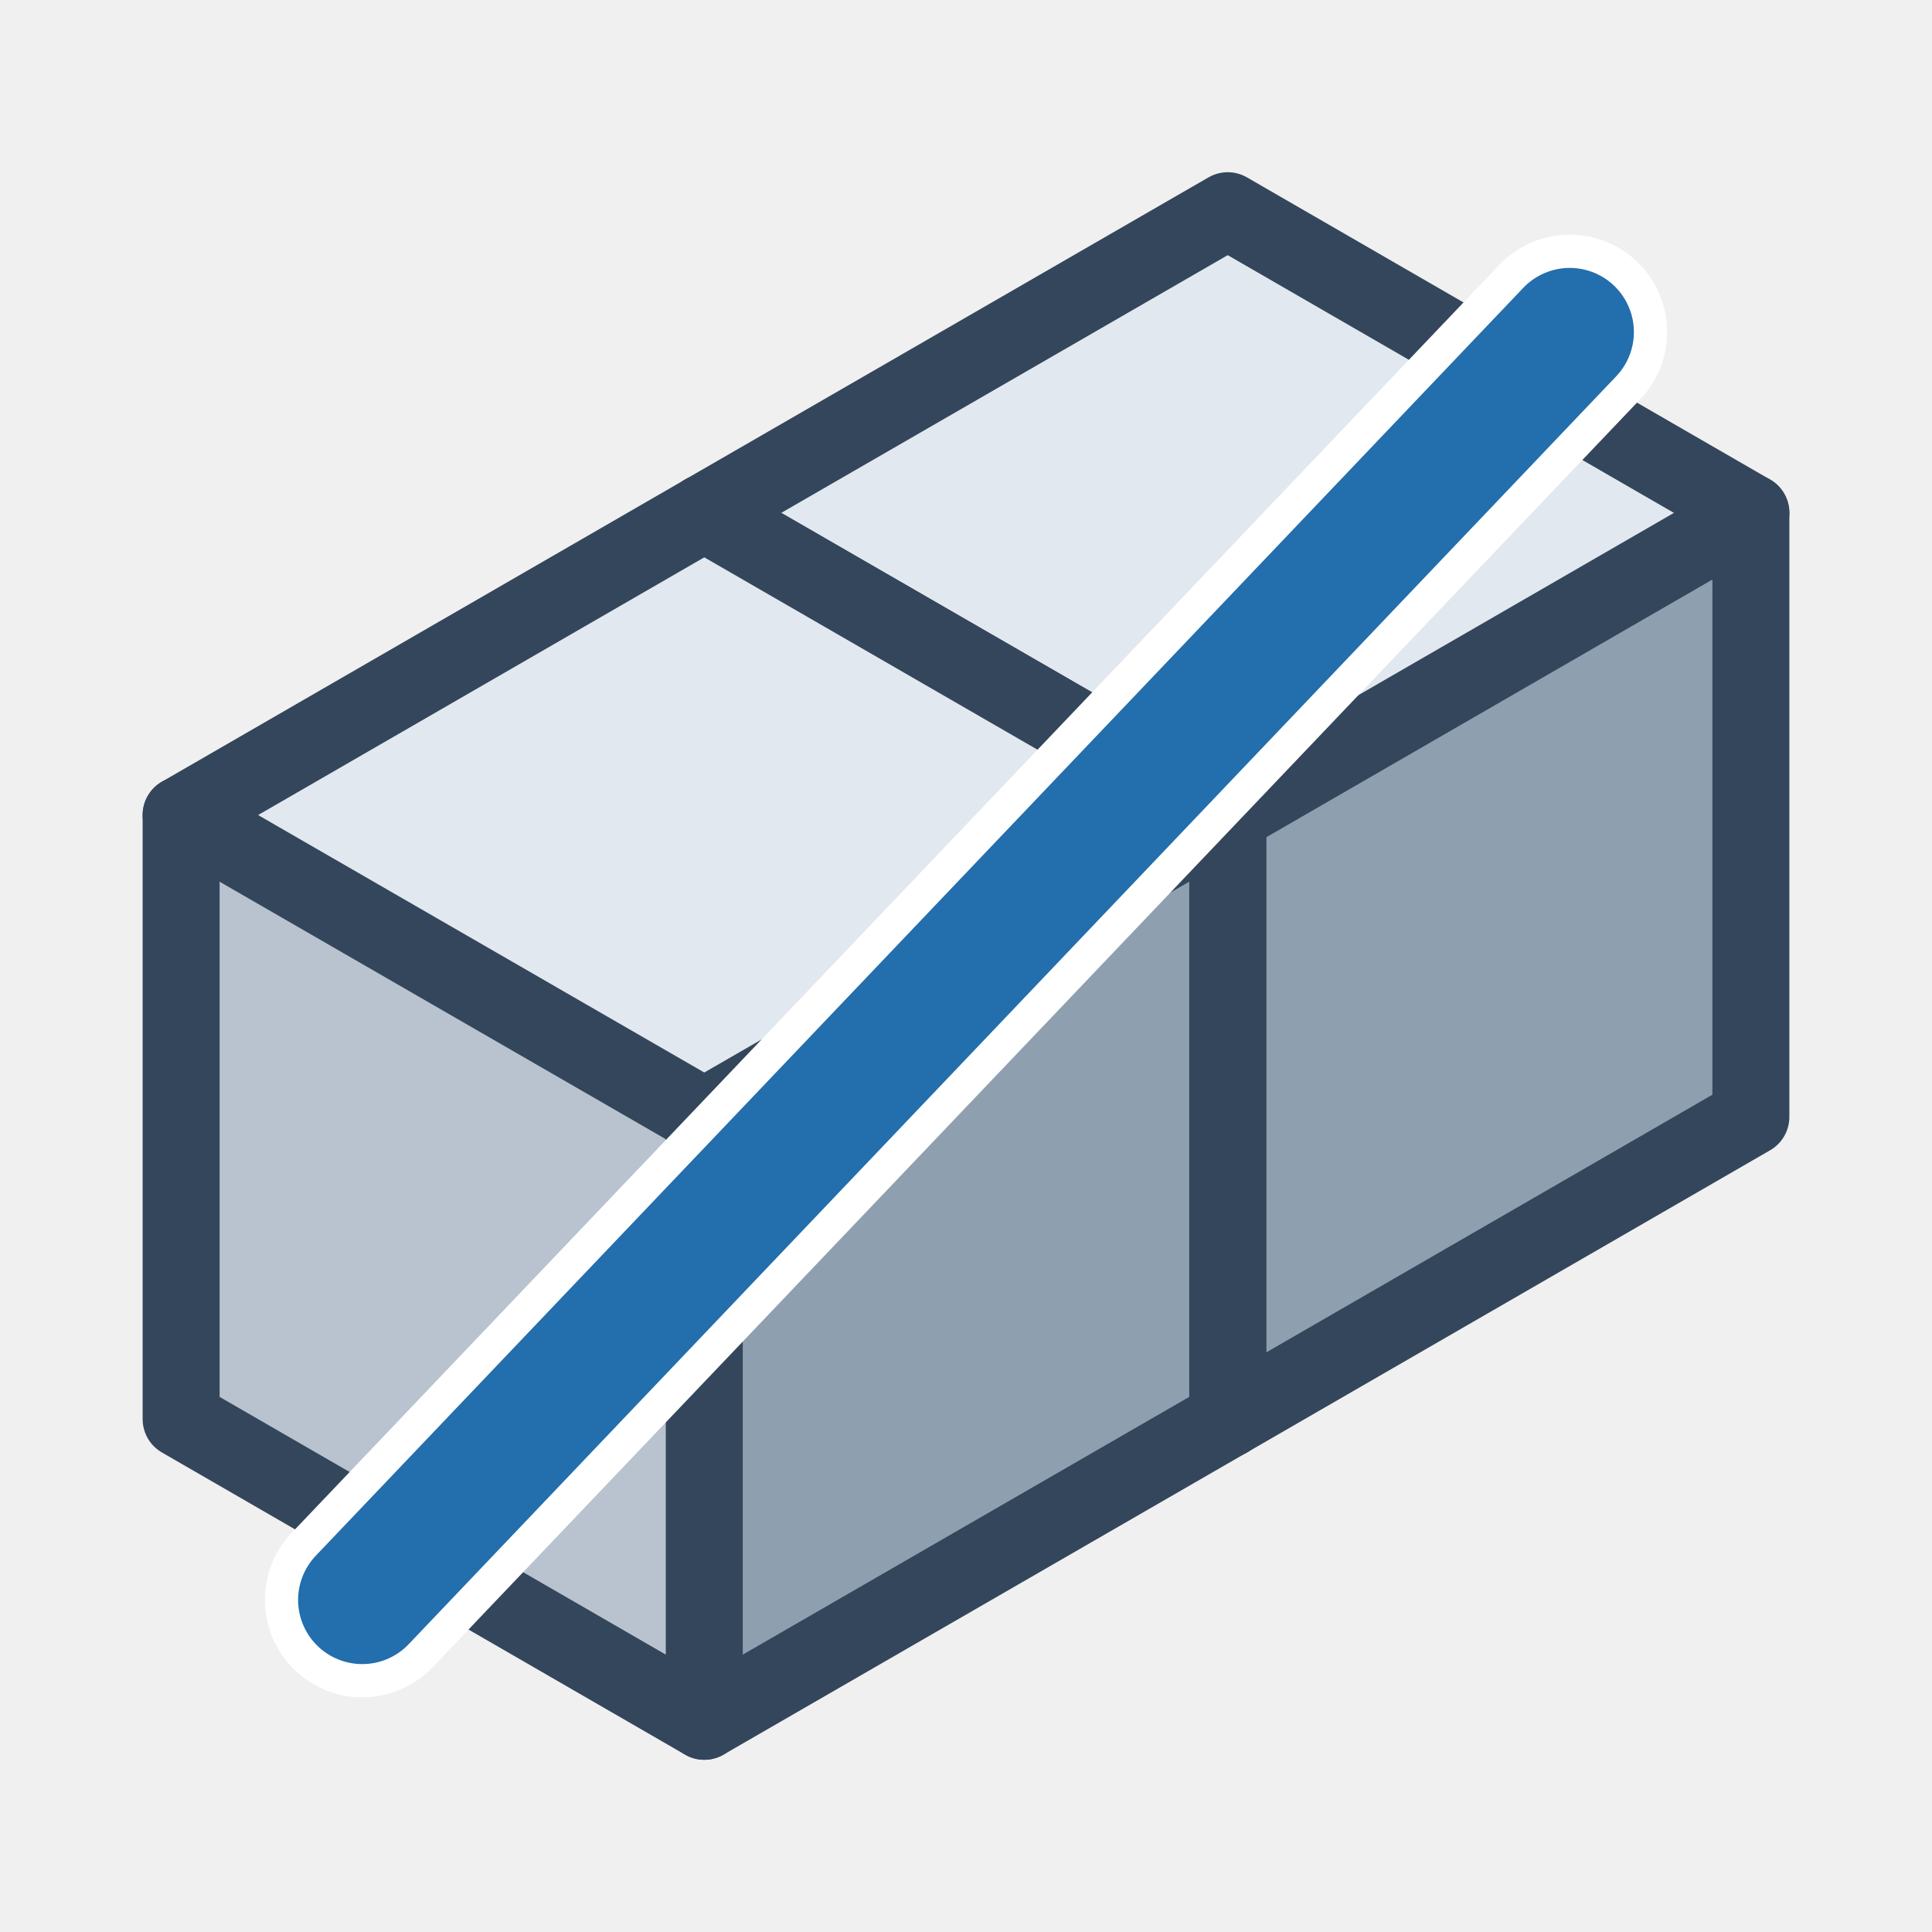
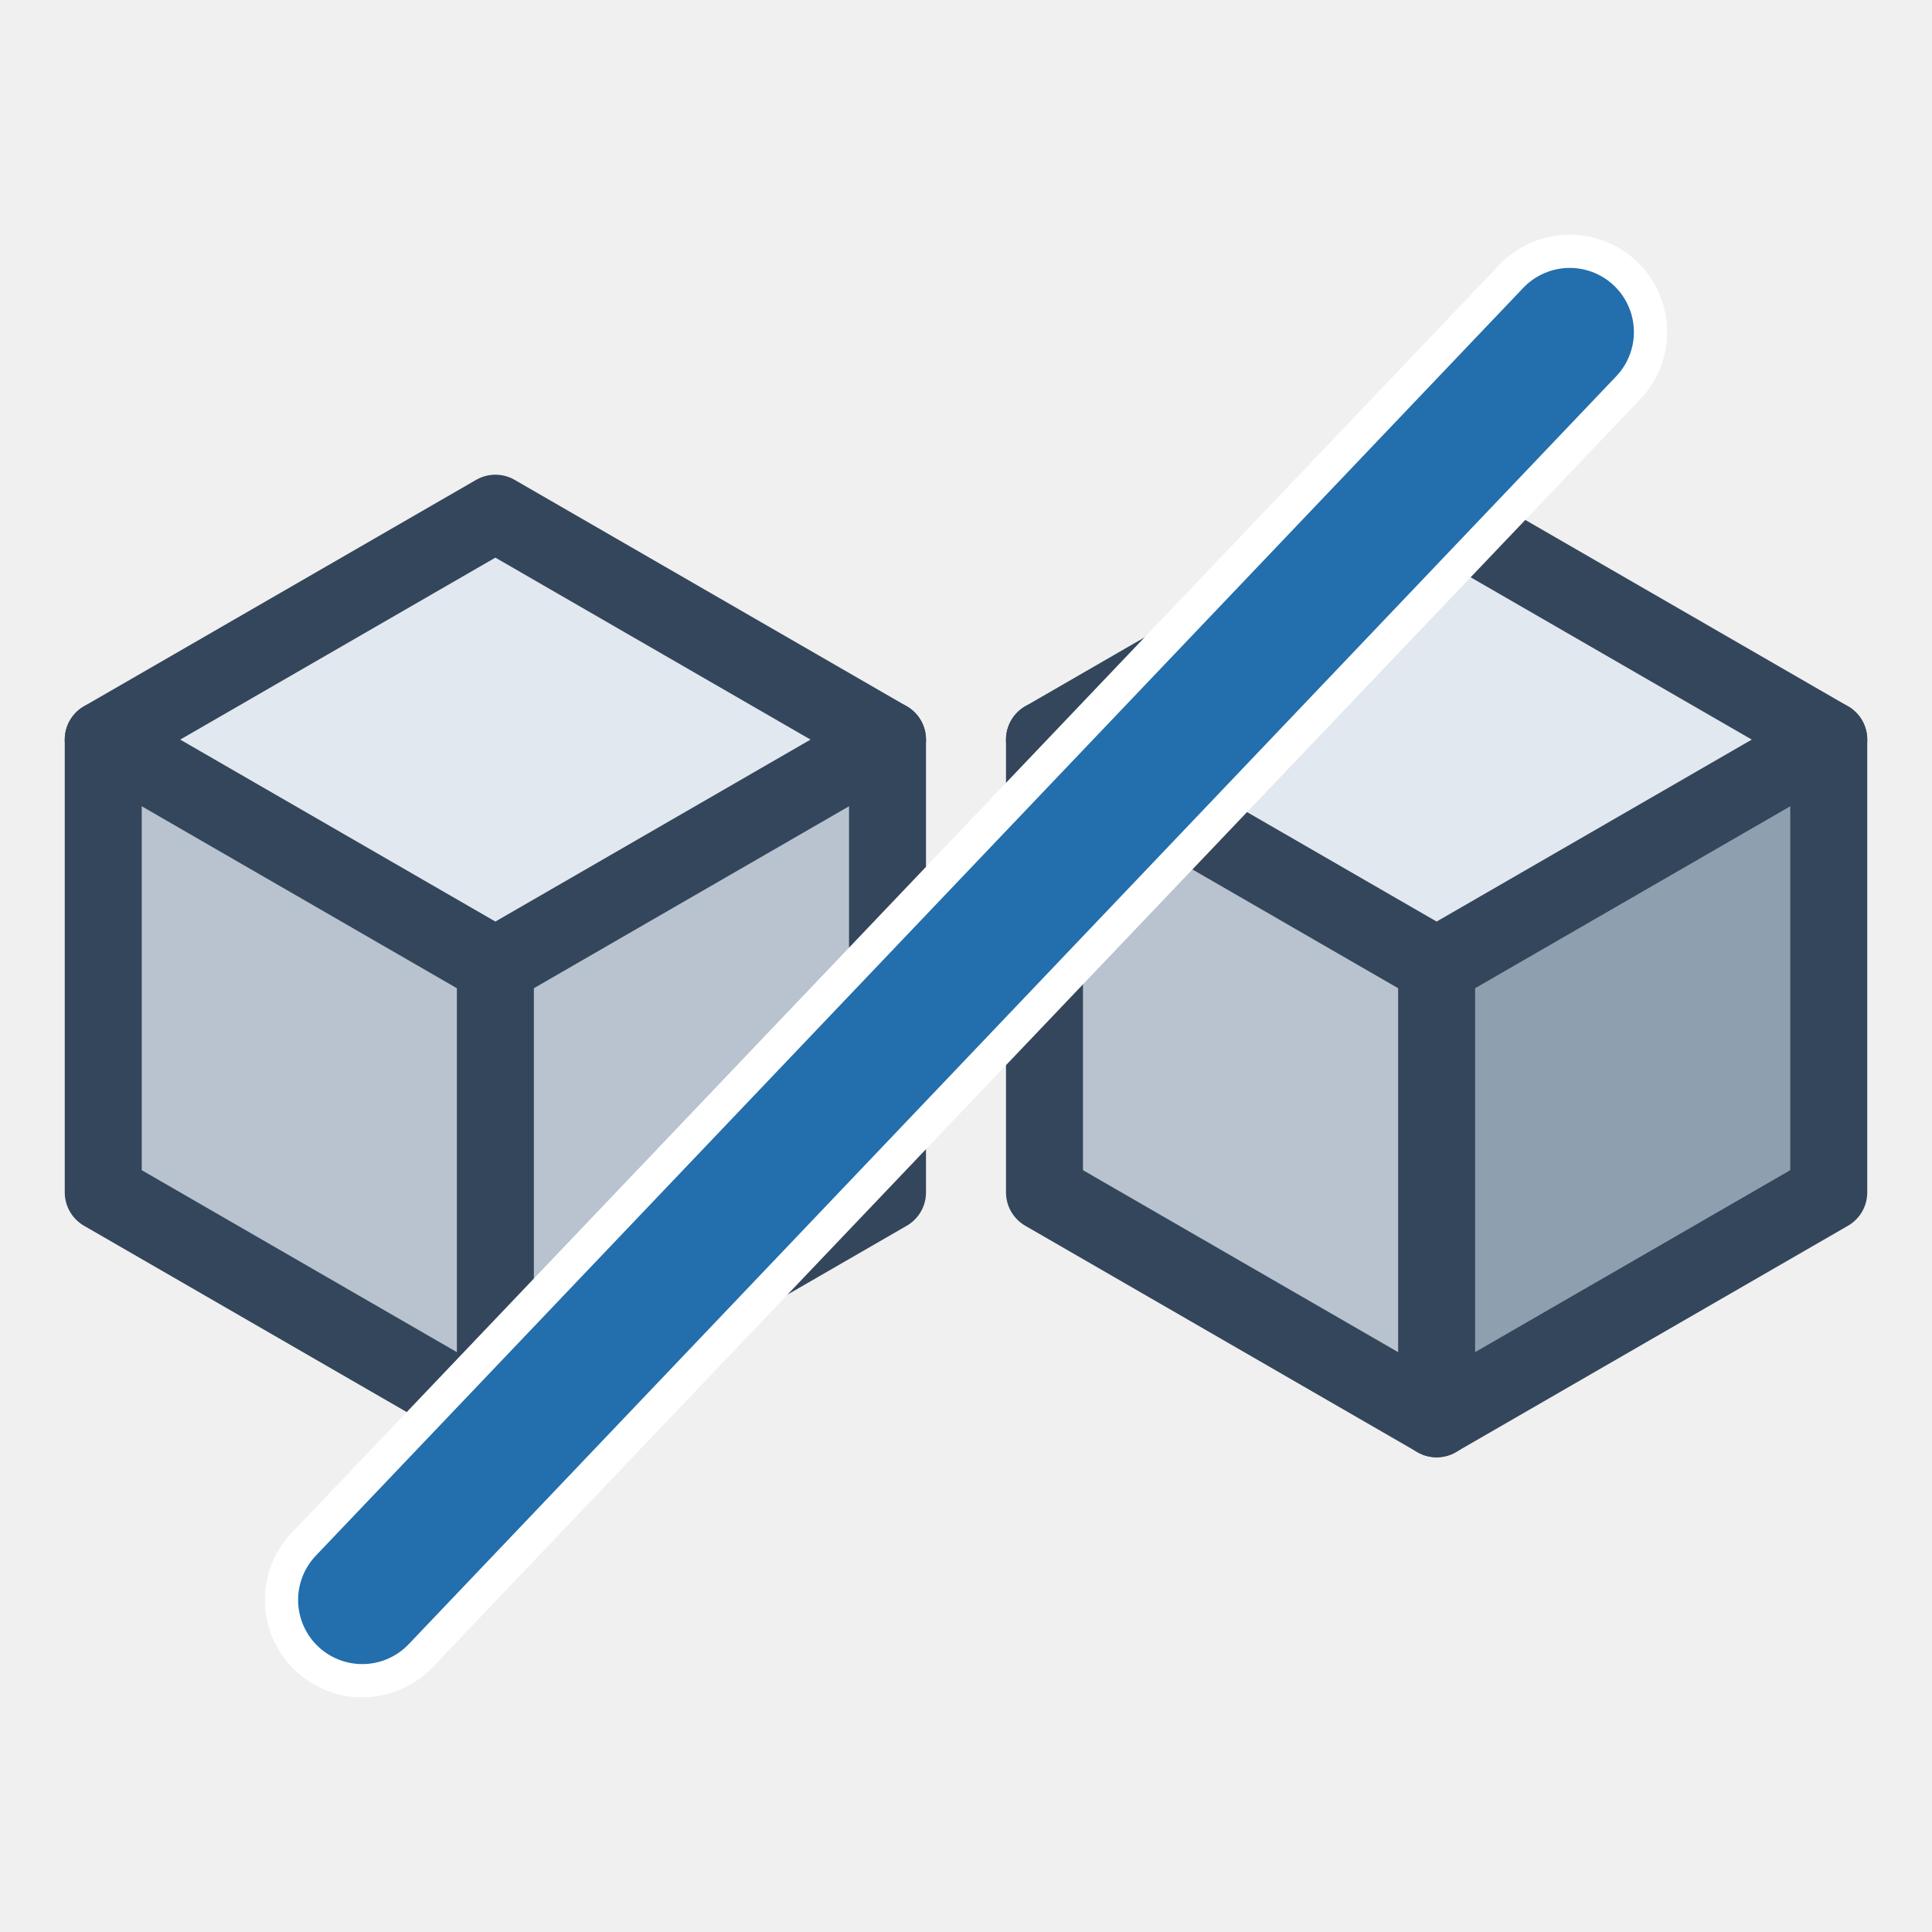
<svg xmlns="http://www.w3.org/2000/svg" viewBox="0 0 64 64">
-   <path d="M23.33 16.99L40.67 27L40.67 47.01L23.33 37Z" fill="#b8c3cf" />
-   <path d="M58 16.99L40.67 27L40.67 47.01L58 37Z" fill="#8e9faf" />
-   <path d="M40.67 6.98L58 16.99L40.67 27L23.33 16.99Z" fill="#e2e8ef" />
-   <path d="M40.67 6.98L58 16.99L58 37L40.67 47.01L23.33 37L23.33 16.99Z" fill="none" stroke="#34465b" stroke-width="2.55" stroke-linejoin="round" stroke-linecap="round" />
-   <path d="M23.33 16.99L40.67 27L58 16.99" fill="none" stroke="#34465b" stroke-width="2.55" stroke-linejoin="round" stroke-linecap="round" />
-   <path d="M40.67 27L40.67 47.01" fill="none" stroke="#34465b" stroke-width="2.55" stroke-linejoin="round" stroke-linecap="round" />
-   <path d="M6 27L23.33 37L23.33 57.02L6 47.01Z" fill="#b8c3cf" />
-   <path d="M40.67 27L23.33 37L23.33 57.02L40.67 47.01Z" fill="#8e9faf" />
-   <path d="M23.33 16.99L40.67 27L23.33 37L6 27Z" fill="#e2e8ef" />
-   <path d="M23.33 16.99L40.67 27L40.67 47.01L23.33 57.02L6 47.01L6 27Z" fill="none" stroke="#34465b" stroke-width="2.55" stroke-linejoin="round" stroke-linecap="round" />
-   <path d="M6 27L23.33 37L40.67 27" fill="none" stroke="#34465b" stroke-width="2.55" stroke-linejoin="round" stroke-linecap="round" />
-   <path d="M23.33 37L23.33 57.02" fill="none" stroke="#34465b" stroke-width="2.55" stroke-linejoin="round" stroke-linecap="round" />
+   <path d="M3.42 24.50L16.41 32.00L16.41 47.00L3.42 39.50Z" fill="#b8c3cf" />
+   <path d="M29.40 24.50L16.41 32.00L16.41 47.00L29.40 39.50Z" fill="#b8c3cf" />
+   <path d="M16.41 17.00L29.40 24.50L16.41 32.00L3.42 24.50Z" fill="#e2e8ef" />
+   <path d="M16.41 17.00L29.40 24.50L29.40 39.50L16.41 47.00L3.42 39.50L3.42 24.50Z" fill="none" stroke="#34465b" stroke-width="2.55" stroke-linejoin="round" stroke-linecap="round" />
+   <path d="M3.42 24.50L16.41 32.00L29.40 24.50M16.41 32.00L16.41 47.00" fill="none" stroke="#34465b" stroke-width="2.55" stroke-linejoin="round" stroke-linecap="round" />
+   <path d="M34.60 24.50L47.59 32.00L47.59 47.00L34.60 39.50Z" fill="#b8c3cf" />
+   <path d="M60.58 24.50L47.59 32.00L47.59 47.00L60.58 39.50Z" fill="#8e9faf" />
+   <path d="M47.59 17.00L60.58 24.50L47.59 32.00L34.60 24.50Z" fill="#e2e8ef" />
+   <path d="M47.59 17.00L60.58 24.50L60.58 39.50L47.59 47.00L34.60 39.50L34.60 24.50Z" fill="none" stroke="#34465b" stroke-width="2.55" stroke-linejoin="round" stroke-linecap="round" />
+   <path d="M34.60 24.50L47.59 32.00L60.58 24.50M47.59 32.00L47.59 47.00" fill="none" stroke="#34465b" stroke-width="2.55" stroke-linejoin="round" stroke-linecap="round" />
  <path d="M12 53L52 11" fill="none" stroke="#ffffff" stroke-width="6.45" stroke-linejoin="round" stroke-linecap="round" />
  <path d="M12 53L52 11" fill="none" stroke="#236ead" stroke-width="4.25" stroke-linejoin="round" stroke-linecap="round" />
</svg>
